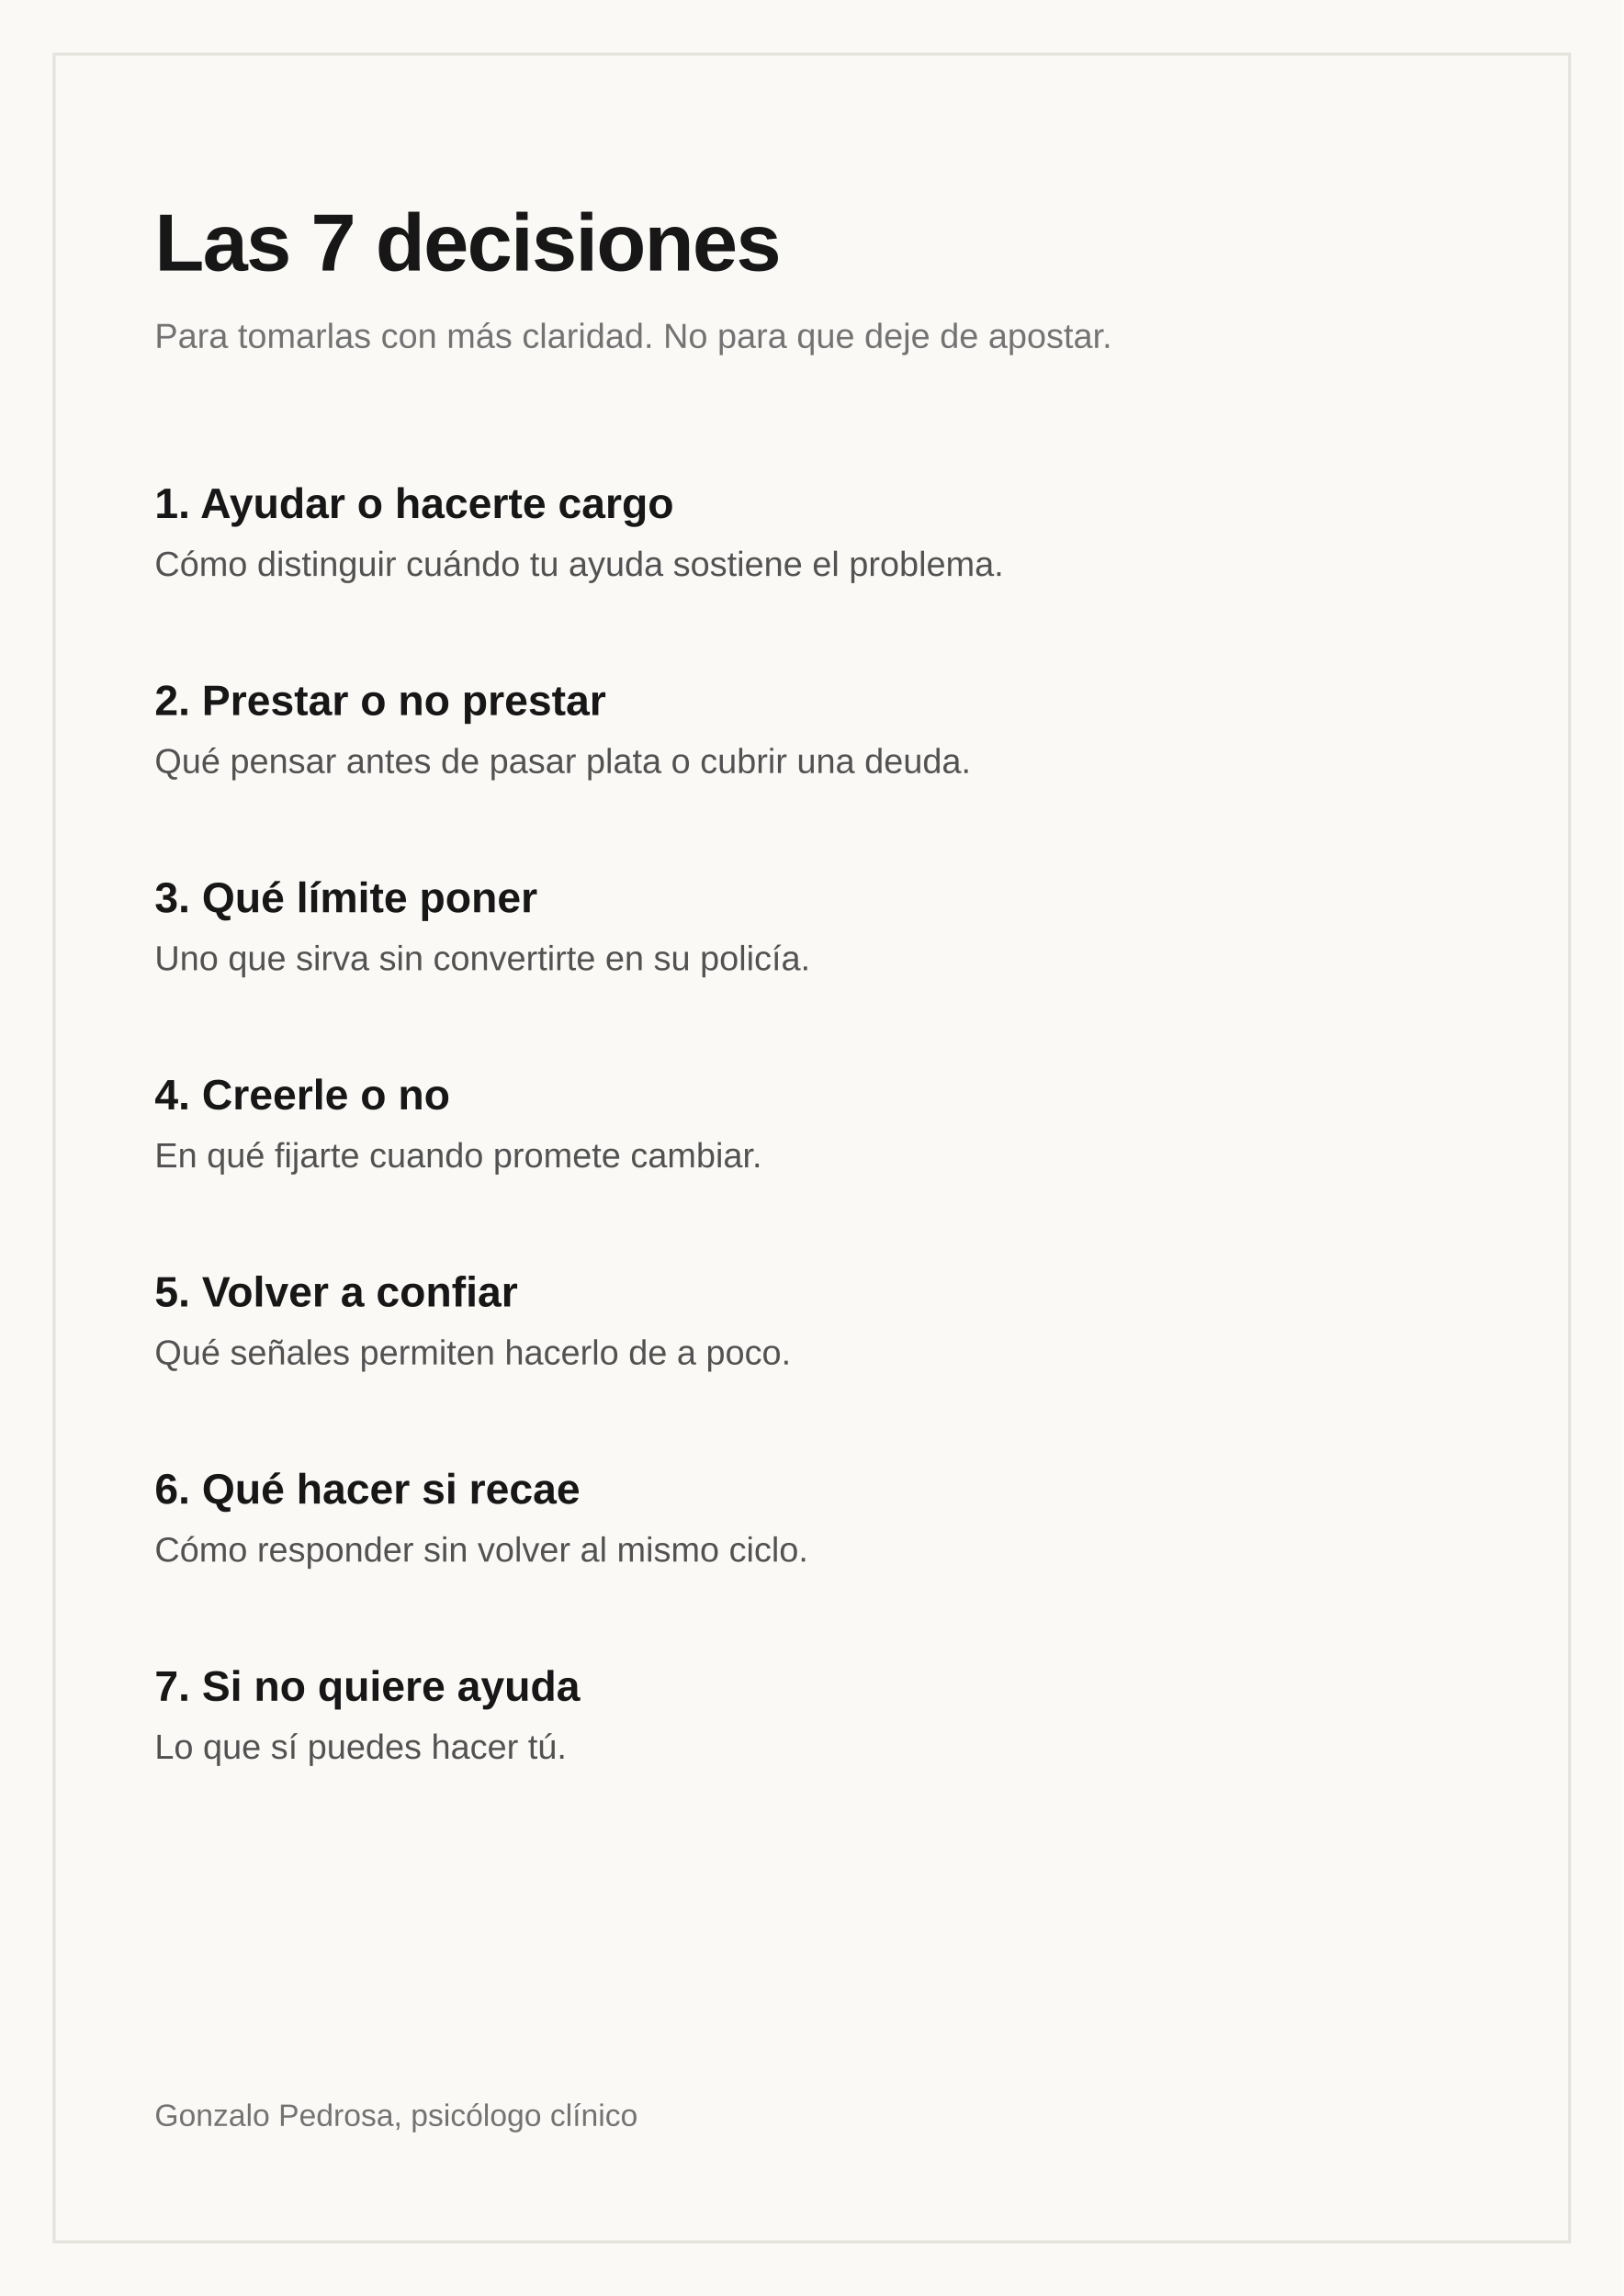
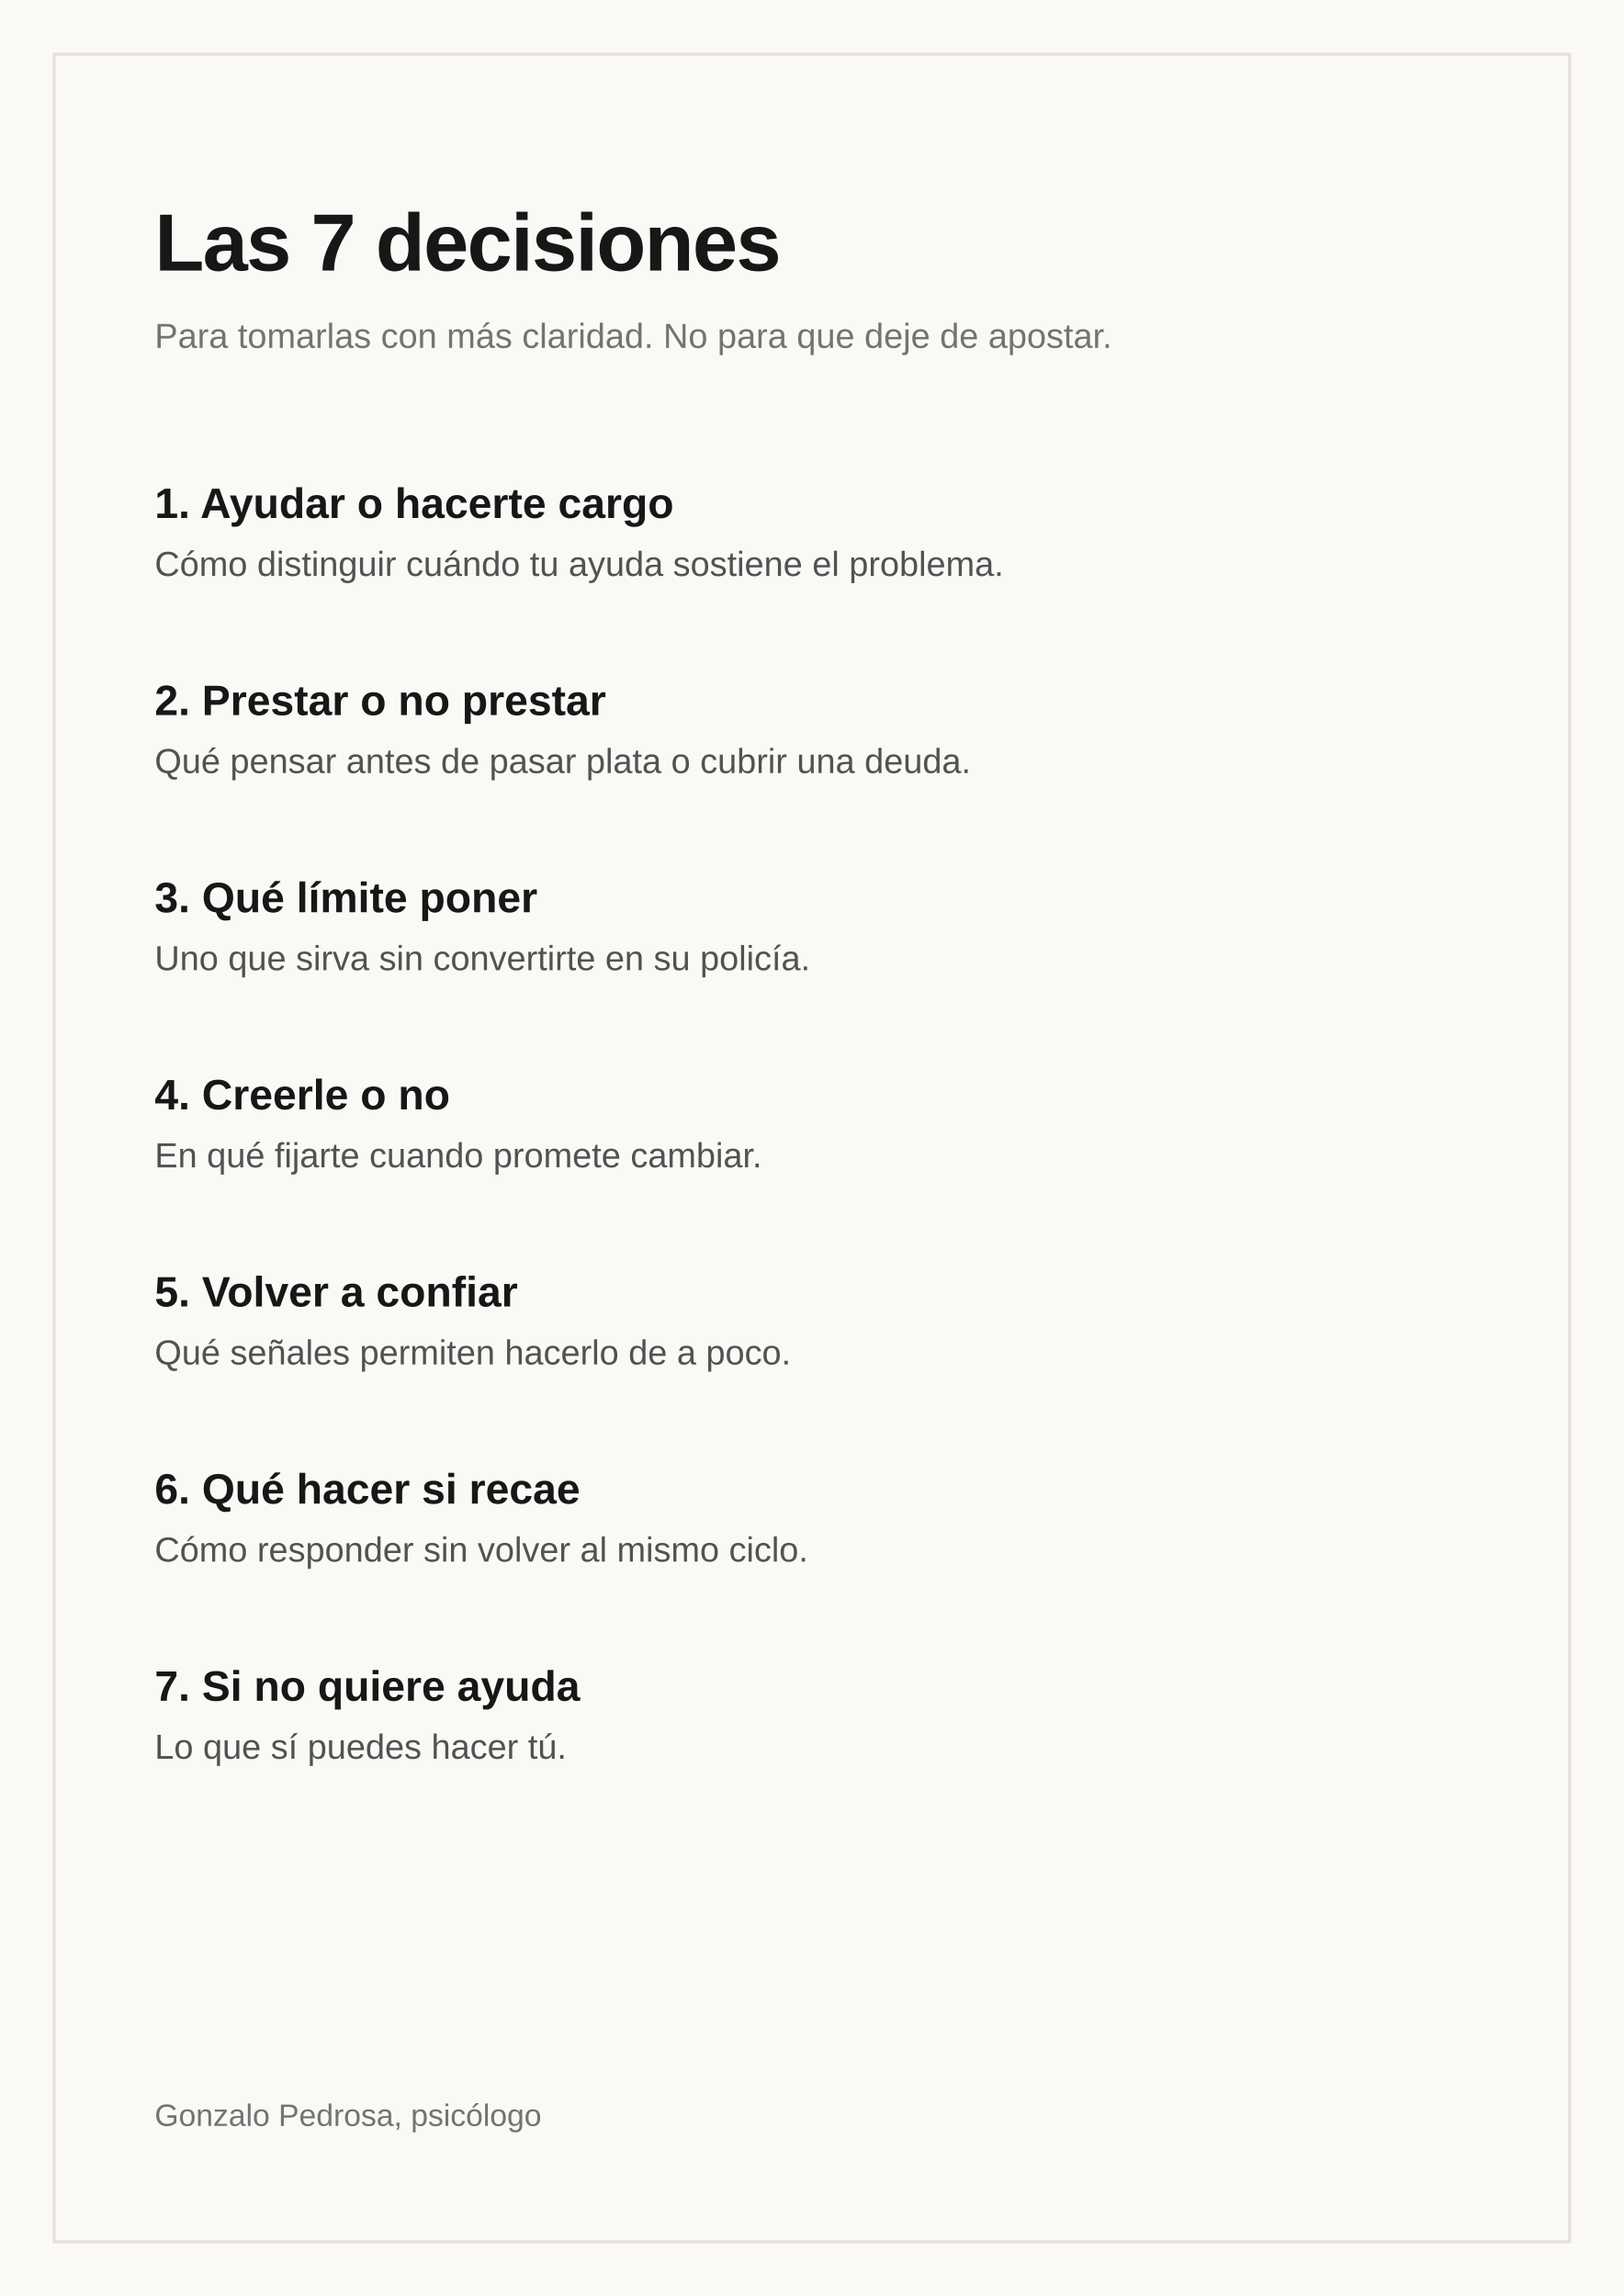
<svg xmlns="http://www.w3.org/2000/svg" width="840" height="1188" viewBox="0 0 840 1188" role="img" aria-label="Pagina interior de la guia">
  <rect width="840" height="1188" fill="#faf9f6" />
  <rect x="28" y="28" width="784" height="1132" fill="none" stroke="#e5e2dc" stroke-width="1.5" />
  <text x="80" y="140" fill="#171717" font-family="Arial, Helvetica, sans-serif" font-size="42" font-weight="700" letter-spacing="-0.8">Las 7 decisiones</text>
  <text x="80" y="180" fill="#737373" font-family="Arial, Helvetica, sans-serif" font-size="18">Para tomarlas con más claridad. No para que deje de apostar.</text>
  <text x="80" y="268" fill="#171717" font-family="Arial, Helvetica, sans-serif" font-size="22" font-weight="700">1. Ayudar o hacerte cargo</text>
  <text x="80" y="298" fill="#525252" font-family="Arial, Helvetica, sans-serif" font-size="18">Cómo distinguir cuándo tu ayuda sostiene el problema.</text>
  <text x="80" y="370" fill="#171717" font-family="Arial, Helvetica, sans-serif" font-size="22" font-weight="700">2. Prestar o no prestar</text>
  <text x="80" y="400" fill="#525252" font-family="Arial, Helvetica, sans-serif" font-size="18">Qué pensar antes de pasar plata o cubrir una deuda.</text>
  <text x="80" y="472" fill="#171717" font-family="Arial, Helvetica, sans-serif" font-size="22" font-weight="700">3. Qué límite poner</text>
  <text x="80" y="502" fill="#525252" font-family="Arial, Helvetica, sans-serif" font-size="18">Uno que sirva sin convertirte en su policía.</text>
  <text x="80" y="574" fill="#171717" font-family="Arial, Helvetica, sans-serif" font-size="22" font-weight="700">4. Creerle o no</text>
  <text x="80" y="604" fill="#525252" font-family="Arial, Helvetica, sans-serif" font-size="18">En qué fijarte cuando promete cambiar.</text>
  <text x="80" y="676" fill="#171717" font-family="Arial, Helvetica, sans-serif" font-size="22" font-weight="700">5. Volver a confiar</text>
  <text x="80" y="706" fill="#525252" font-family="Arial, Helvetica, sans-serif" font-size="18">Qué señales permiten hacerlo de a poco.</text>
  <text x="80" y="778" fill="#171717" font-family="Arial, Helvetica, sans-serif" font-size="22" font-weight="700">6. Qué hacer si recae</text>
  <text x="80" y="808" fill="#525252" font-family="Arial, Helvetica, sans-serif" font-size="18">Cómo responder sin volver al mismo ciclo.</text>
  <text x="80" y="880" fill="#171717" font-family="Arial, Helvetica, sans-serif" font-size="22" font-weight="700">7. Si no quiere ayuda</text>
  <text x="80" y="910" fill="#525252" font-family="Arial, Helvetica, sans-serif" font-size="18">Lo que sí puedes hacer tú.</text>
-   <text x="80" y="1100" fill="#737373" font-family="Arial, Helvetica, sans-serif" font-size="16">Gonzalo Pedrosa, psicólogo clínico</text>
+   <text x="80" y="1100" fill="#737373" font-family="Arial, Helvetica, sans-serif" font-size="16">Gonzalo Pedrosa, psicólogo</text>
</svg>
